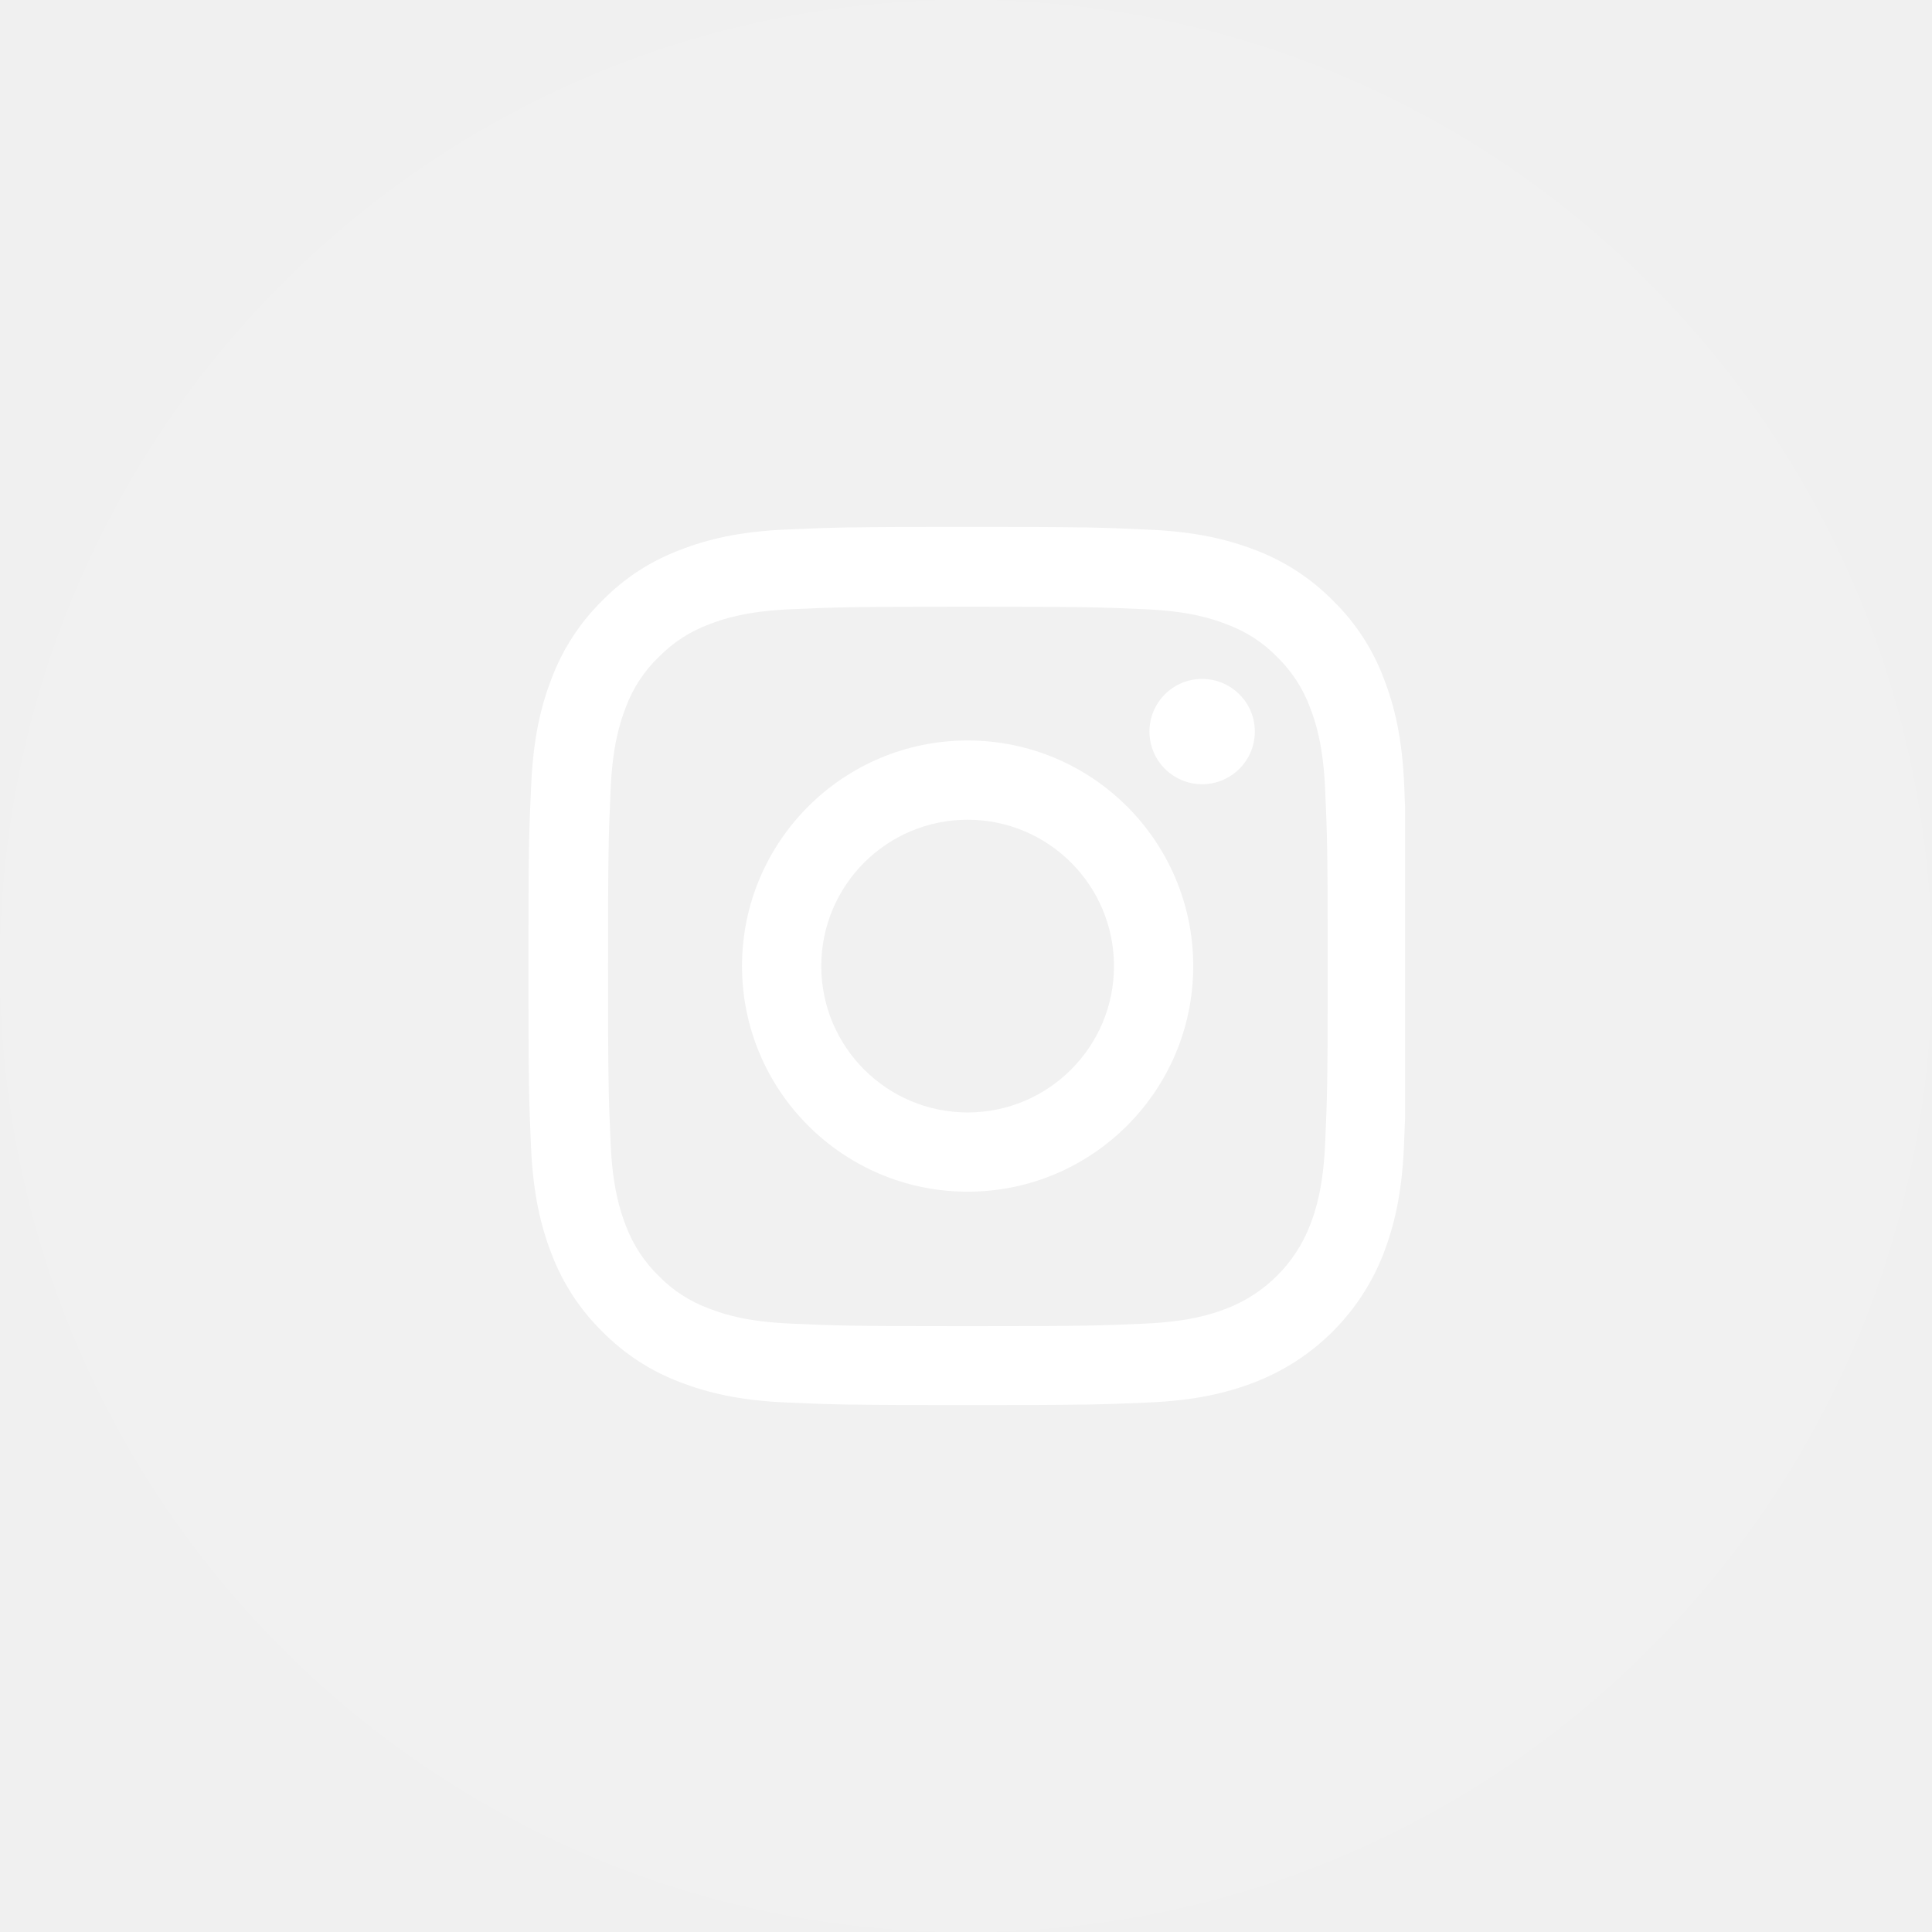
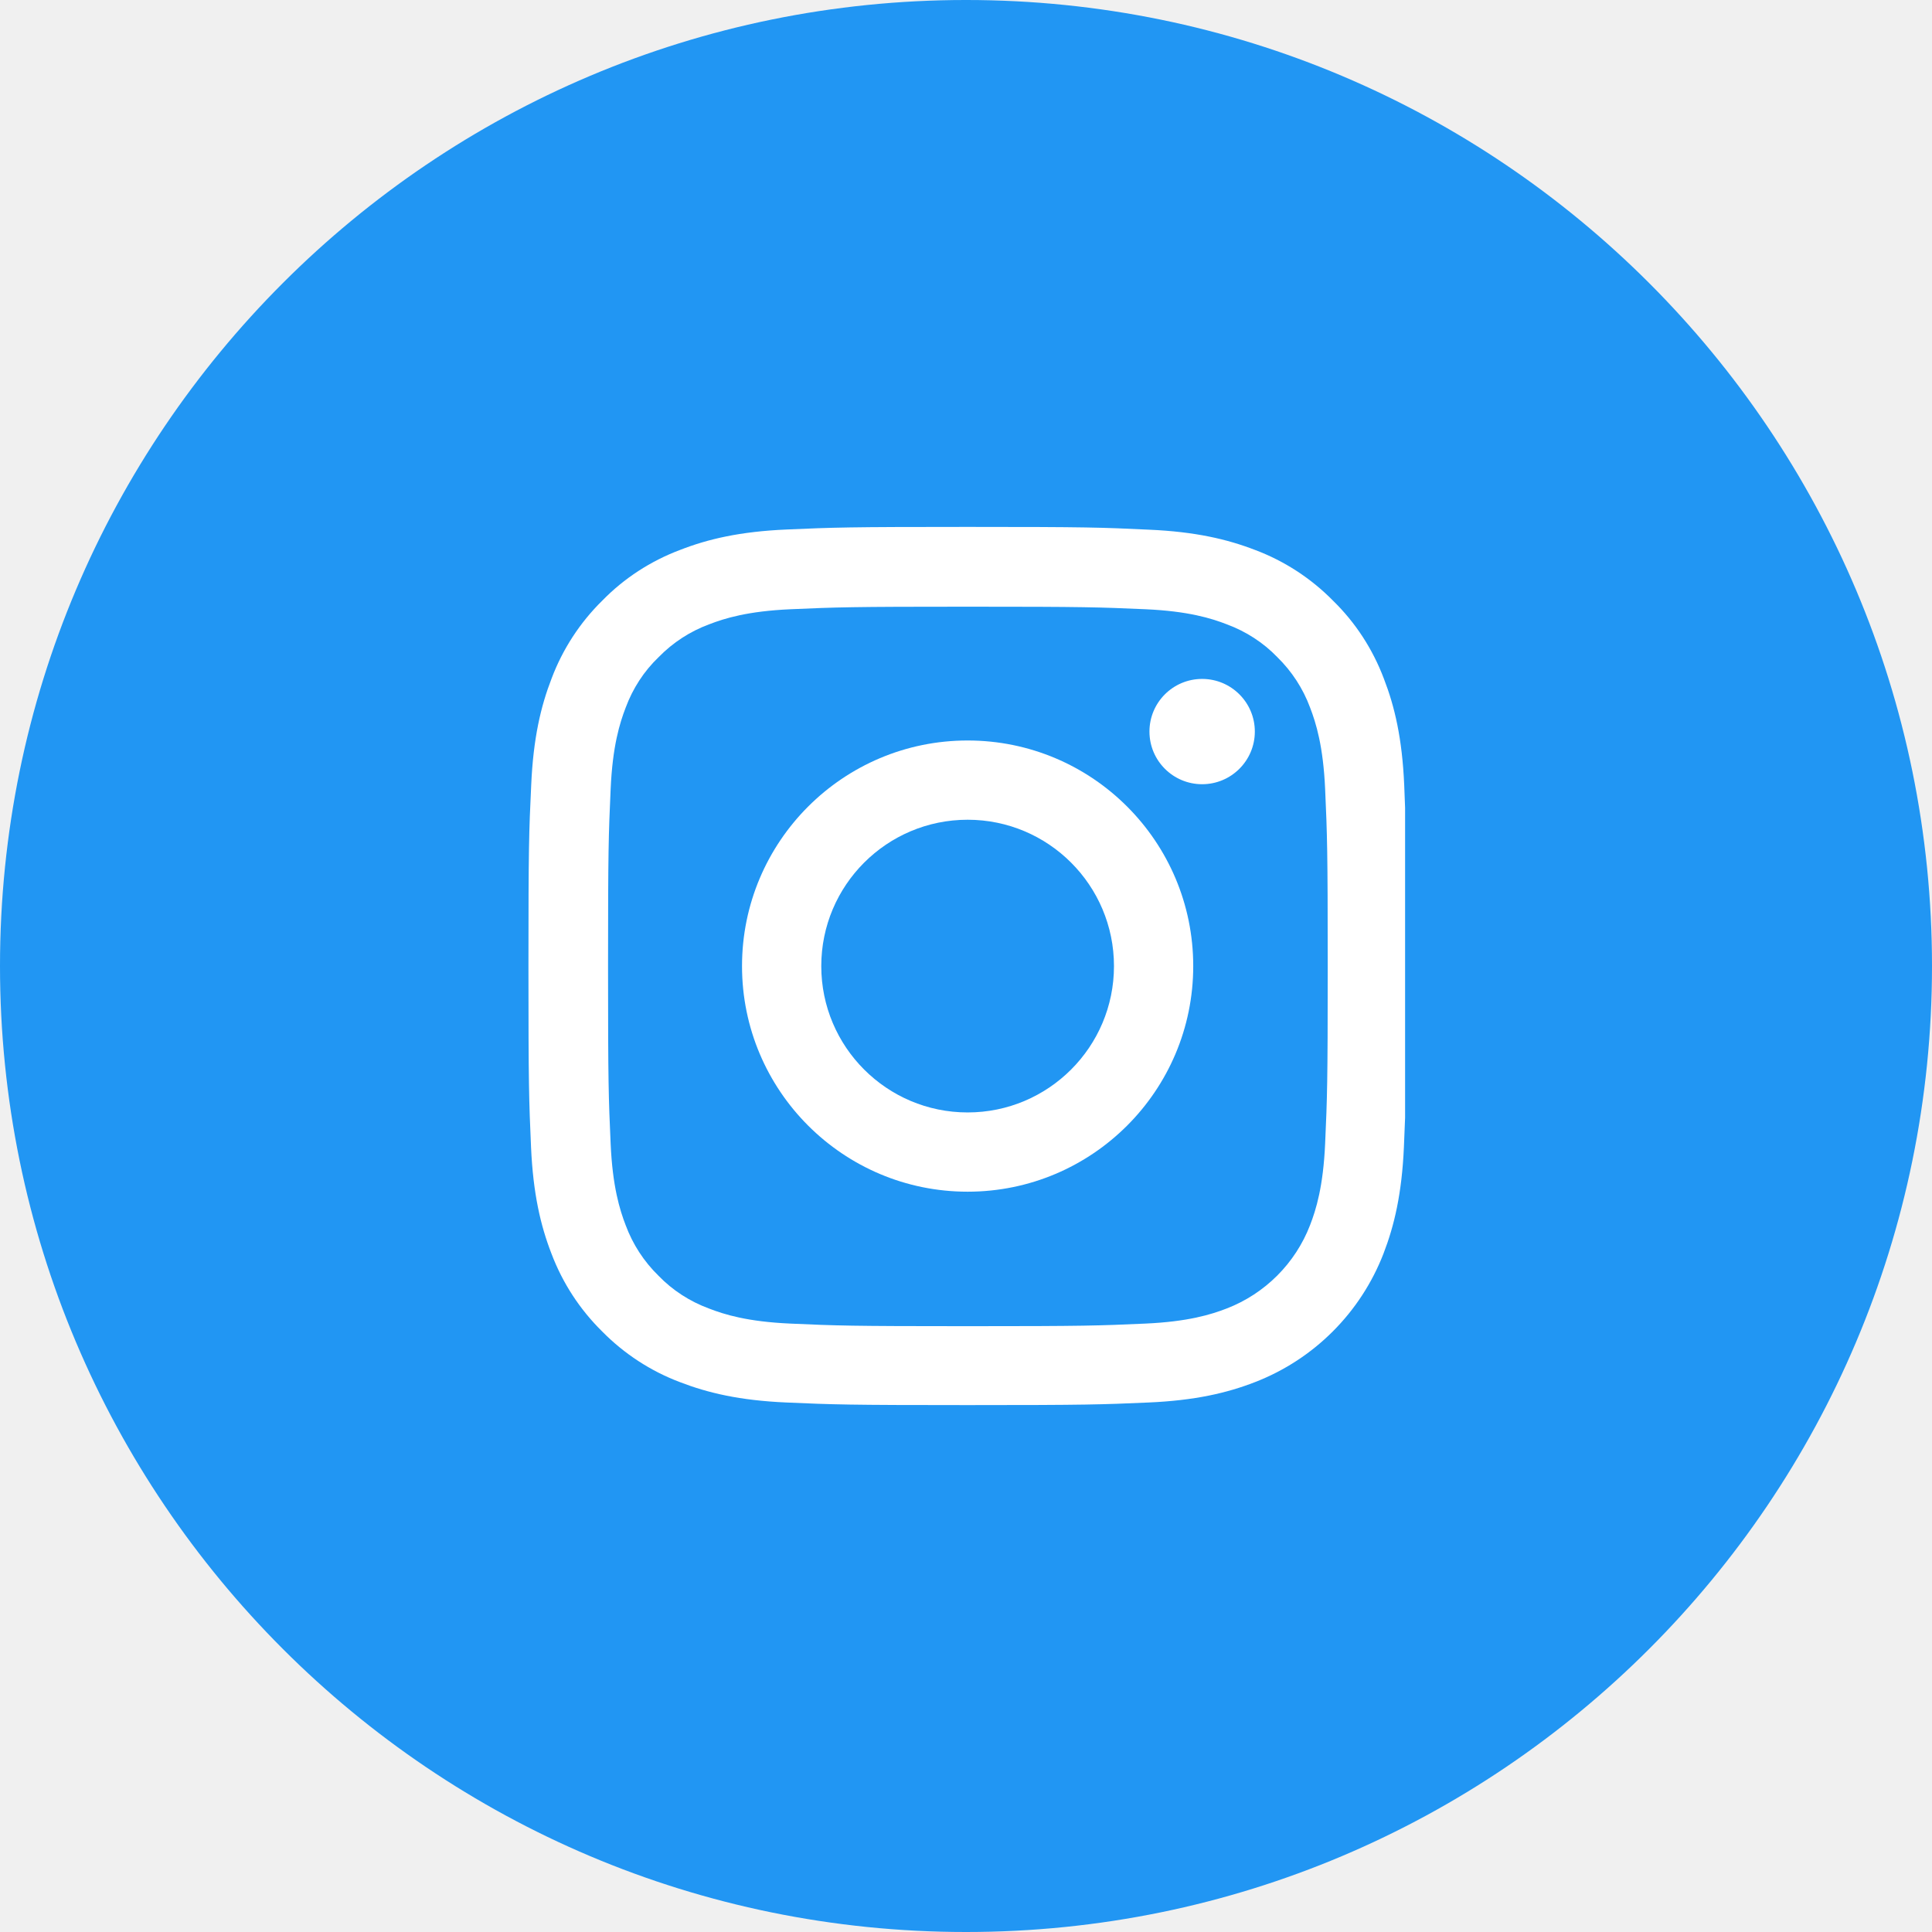
<svg xmlns="http://www.w3.org/2000/svg" width="44" height="44" viewBox="0 0 44 44" fill="none">
-   <path d="M44 22C44 28.075 41.538 33.575 37.556 37.556C33.575 41.538 28.075 44 22 44C15.925 44 10.425 41.538 6.444 37.556C2.462 33.575 0 28.075 0 22C0 15.925 2.462 10.425 6.444 6.444C10.425 2.462 15.925 0 22 0C28.075 0 33.575 2.462 37.556 6.444C41.538 10.425 44 15.925 44 22Z" fill="white" fill-opacity="0.1" />
-   <g clip-path="url(#clip0_1_1227)">
+   <path d="M44 22C44 28.075 41.538 33.575 37.556 37.556C33.575 41.538 28.075 44 22 44C15.925 44 10.425 41.538 6.444 37.556C2.462 33.575 0 28.075 0 22C0 15.925 2.462 10.425 6.444 6.444C10.425 2.462 15.925 -6.10352e-05 22 -6.10352e-05C28.075 -6.10352e-05 33.575 2.462 37.556 6.444C41.538 10.425 44 15.925 44 22Z" fill="#2196F3" />
+   <g clip-path="url(#clip0_1_1015)">
    <path d="M31.98 17.88C31.934 16.817 31.762 16.087 31.516 15.454C31.262 14.782 30.871 14.18 30.359 13.68C29.859 13.172 29.253 12.777 28.589 12.527C27.952 12.281 27.226 12.109 26.163 12.063C25.092 12.012 24.753 12 22.037 12C19.322 12 18.982 12.012 17.915 12.059C16.852 12.105 16.122 12.277 15.489 12.524C14.817 12.777 14.215 13.168 13.715 13.68C13.207 14.18 12.813 14.786 12.563 15.45C12.316 16.087 12.145 16.813 12.098 17.876C12.047 18.947 12.035 19.287 12.035 22.002C12.035 24.717 12.047 25.057 12.094 26.124C12.141 27.186 12.313 27.917 12.559 28.55C12.813 29.222 13.207 29.824 13.715 30.324C14.215 30.832 14.821 31.227 15.485 31.477C16.122 31.723 16.849 31.895 17.911 31.941C18.978 31.988 19.318 32 22.033 32C24.749 32 25.088 31.988 26.155 31.941C27.218 31.895 27.948 31.723 28.581 31.477C29.925 30.957 30.988 29.894 31.508 28.55C31.754 27.913 31.926 27.186 31.973 26.124C32.02 25.057 32.031 24.717 32.031 22.002C32.031 19.287 32.027 18.947 31.98 17.88ZM30.179 26.046C30.136 27.023 29.972 27.55 29.836 27.901C29.5 28.773 28.808 29.464 27.937 29.8C27.585 29.937 27.054 30.101 26.081 30.144C25.026 30.191 24.71 30.203 22.041 30.203C19.373 30.203 19.052 30.191 18.001 30.144C17.024 30.101 16.497 29.937 16.145 29.8C15.712 29.64 15.317 29.386 14.997 29.054C14.665 28.73 14.411 28.339 14.25 27.905C14.114 27.554 13.95 27.023 13.907 26.05C13.86 24.995 13.848 24.678 13.848 22.01C13.848 19.341 13.86 19.021 13.907 17.97C13.95 16.993 14.114 16.466 14.25 16.114C14.411 15.68 14.665 15.286 15.001 14.965C15.325 14.633 15.716 14.379 16.149 14.219C16.501 14.082 17.032 13.918 18.005 13.875C19.06 13.829 19.377 13.817 22.045 13.817C24.717 13.817 25.034 13.829 26.085 13.875C27.062 13.918 27.589 14.082 27.941 14.219C28.374 14.379 28.769 14.633 29.089 14.965C29.421 15.29 29.675 15.68 29.836 16.114C29.972 16.466 30.136 16.997 30.179 17.97C30.226 19.025 30.238 19.341 30.238 22.01C30.238 24.678 30.226 24.991 30.179 26.046Z" fill="white" />
    <path d="M22.037 16.864C19.201 16.864 16.899 19.165 16.899 22.002C16.899 24.838 19.201 27.14 22.037 27.14C24.874 27.14 27.175 24.838 27.175 22.002C27.175 19.165 24.874 16.864 22.037 16.864ZM22.037 25.335C20.197 25.335 18.704 23.842 18.704 22.002C18.704 20.162 20.197 18.669 22.037 18.669C23.877 18.669 25.37 20.162 25.37 22.002C25.37 23.842 23.877 25.335 22.037 25.335Z" fill="white" />
    <path d="M28.578 16.661C28.578 17.323 28.04 17.86 27.378 17.86C26.715 17.86 26.178 17.323 26.178 16.661C26.178 15.999 26.715 15.462 27.378 15.462C28.04 15.462 28.578 15.999 28.578 16.661Z" fill="white" />
  </g>
  <defs>
-     <clipPath id="clip0_1_1227">
+     <clipPath id="clip0_1_1015">
      <rect width="20" height="20" fill="white" transform="translate(12 12)" />
    </clipPath>
  </defs>
</svg>
